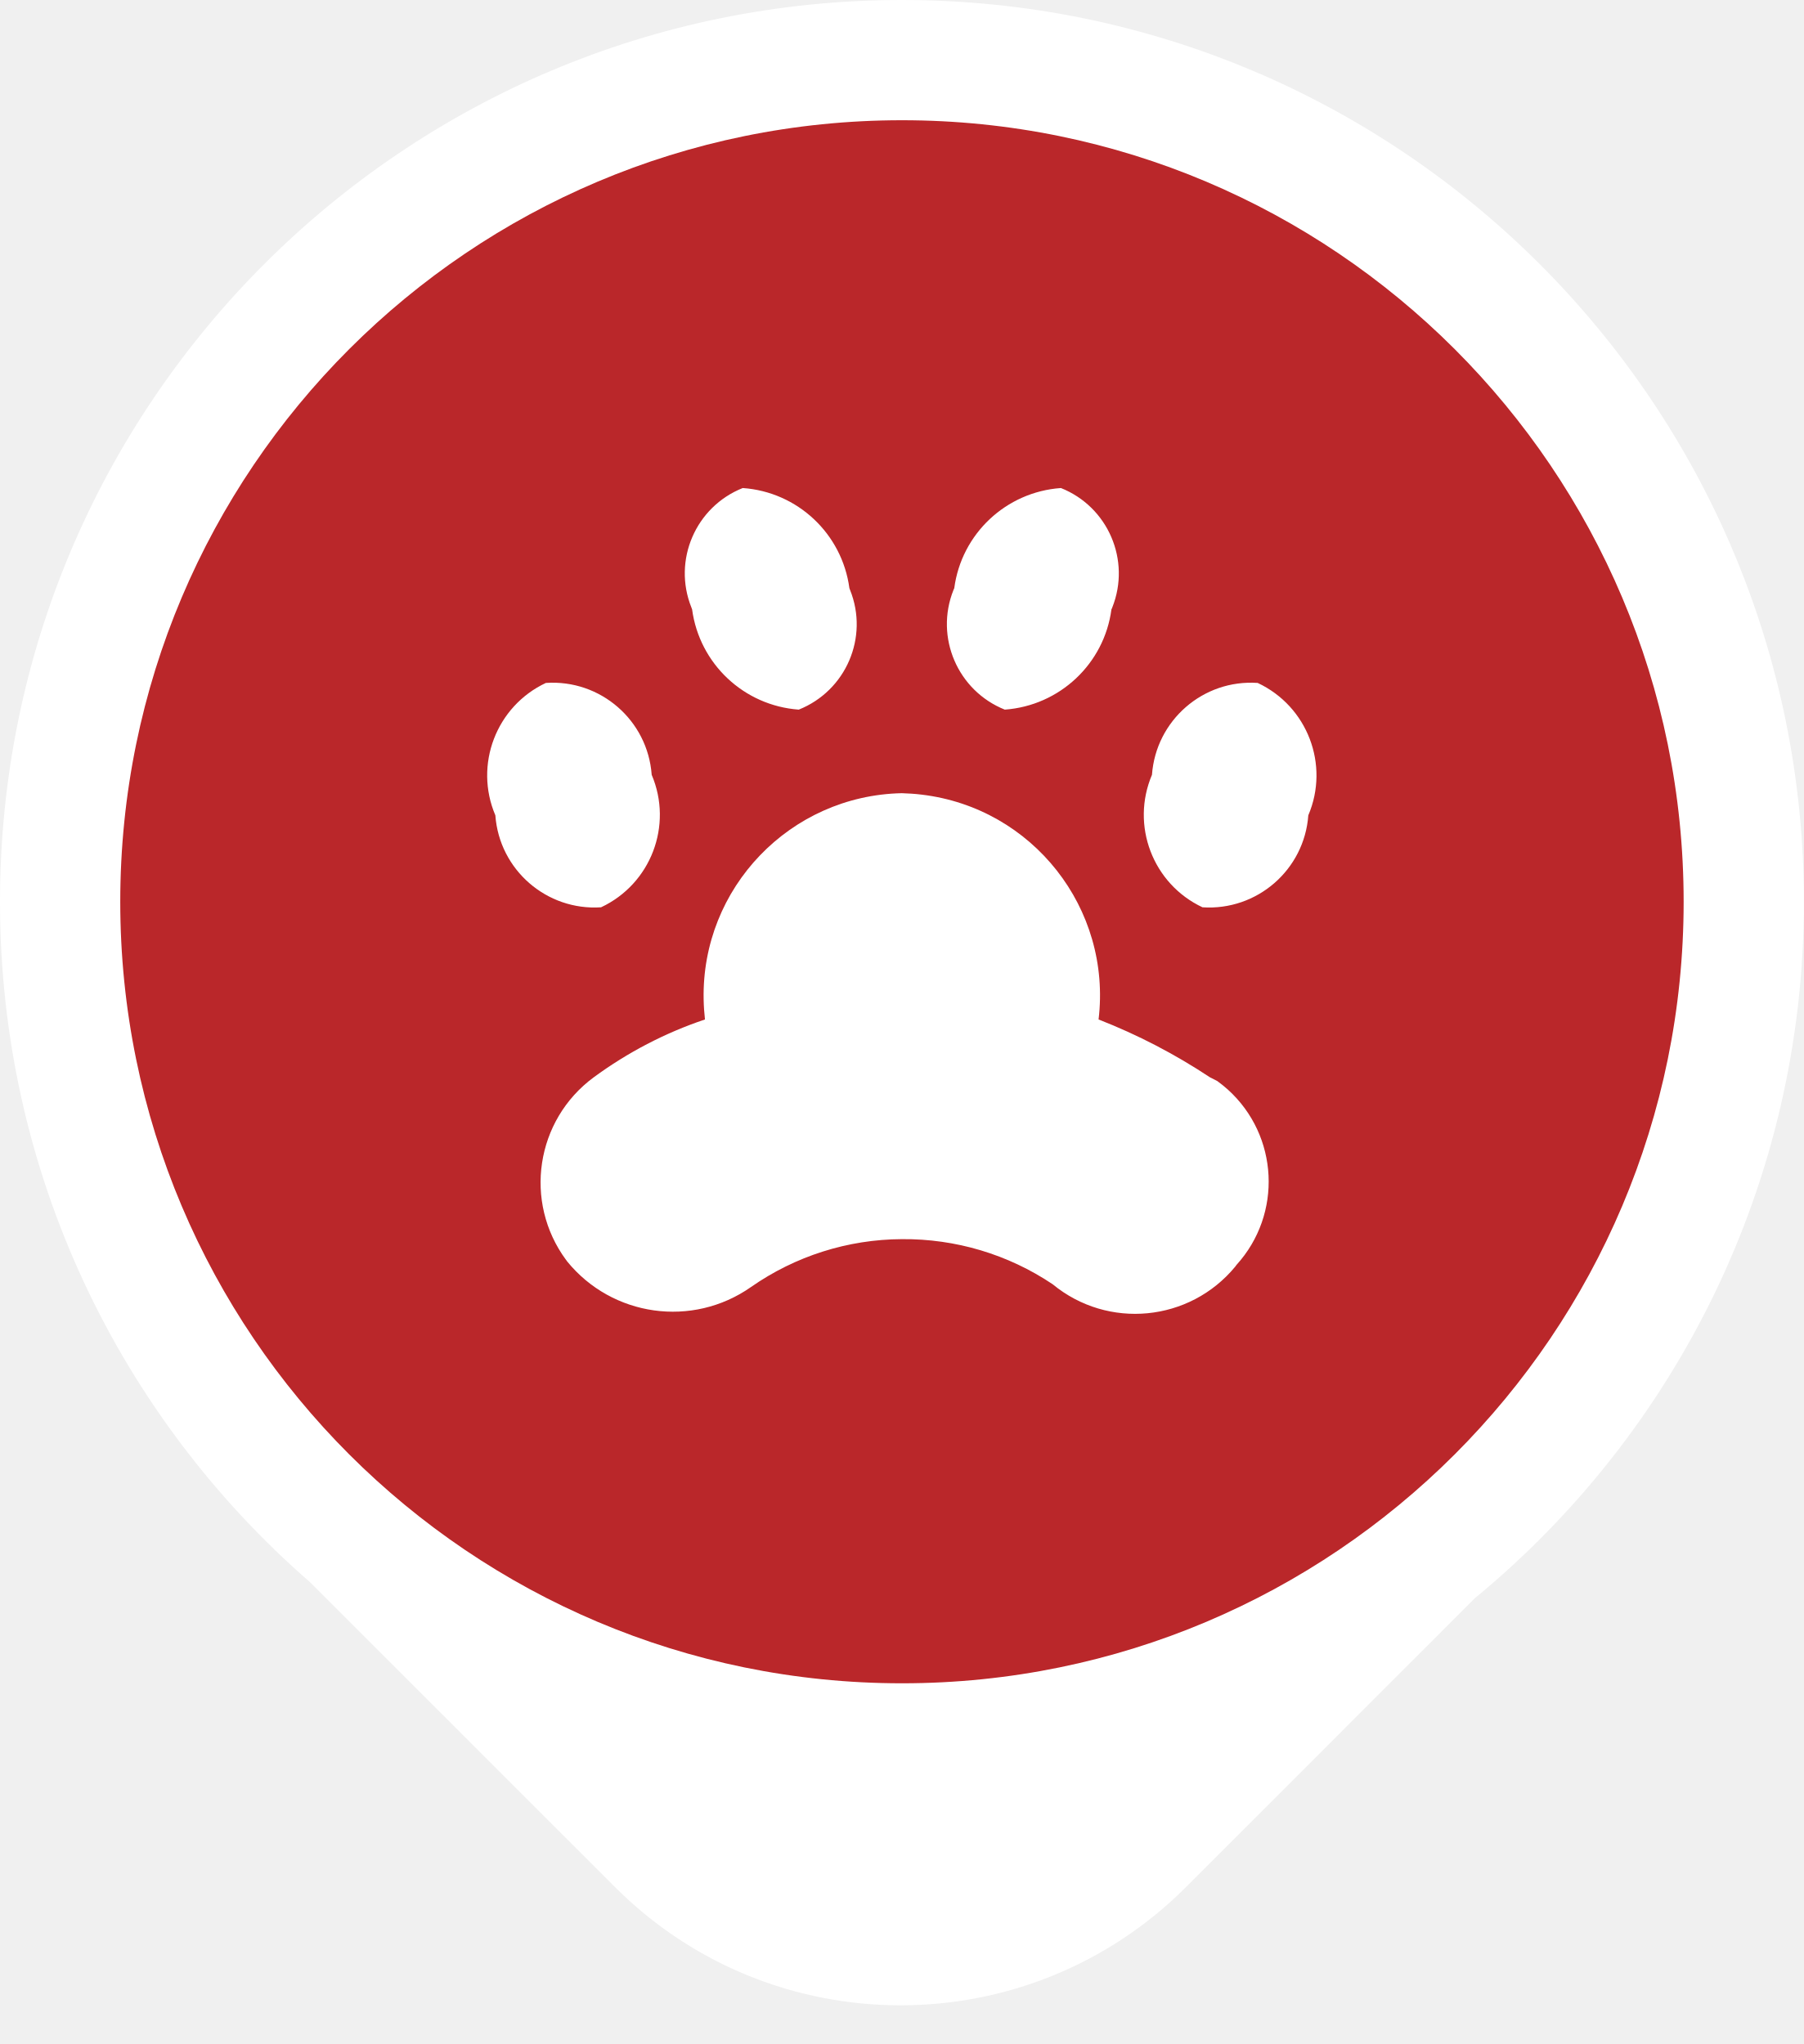
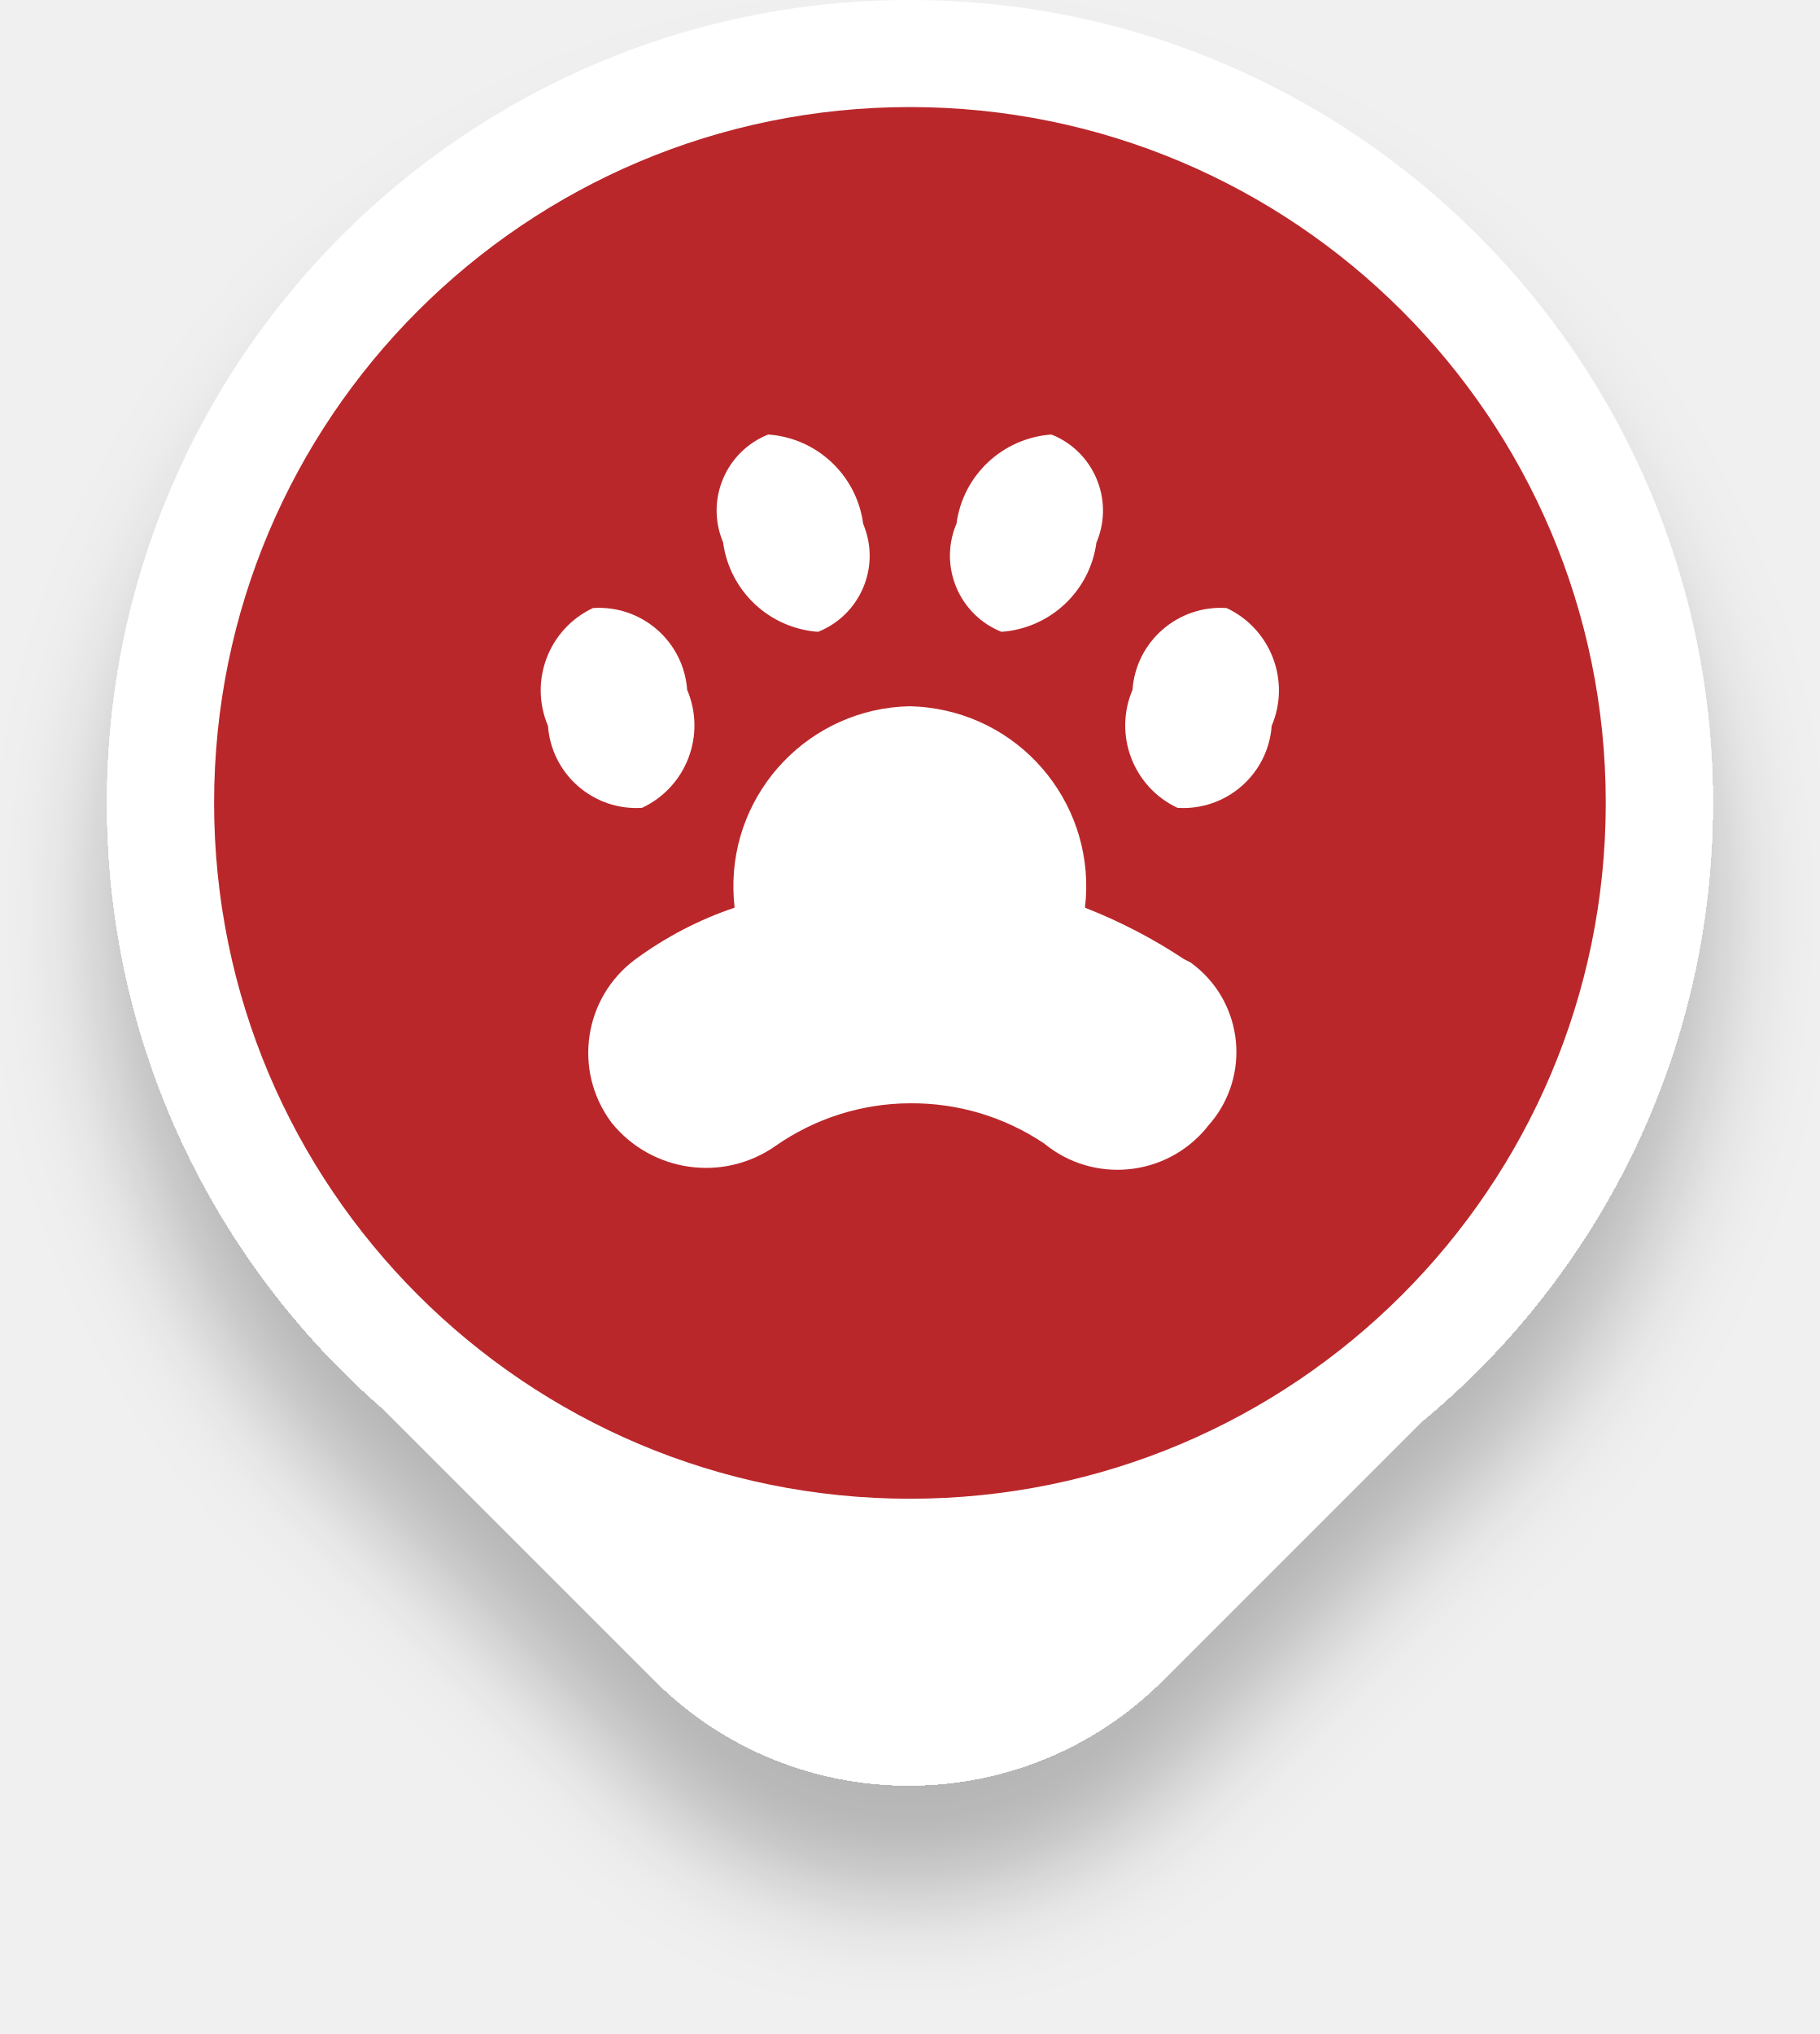
- <svg xmlns="http://www.w3.org/2000/svg" width="15" height="17" viewBox="0 0 15 17" fill="none">
-   <path d="M7.5 0C11.642 0 15 3.358 15 7.5C15 9.833 13.934 11.918 12.263 13.293L9.862 15.695C8.551 17.006 6.425 17.006 5.114 15.695L2.58 13.161C0.999 11.786 0 9.76 0 7.5C0 3.358 3.358 0 7.5 0Z" fill="white" />
-   <path d="M14 7.5C14 3.91 11.09 1 7.5 1C3.91 1 1 3.91 1 7.5C1 11.09 3.91 14 7.5 14C11.09 14 14 11.09 14 7.5Z" fill="#BA272A" />
-   <path d="M7.499 6.597C6.57 6.616 5.832 7.385 5.851 8.313C5.852 8.369 5.856 8.424 5.862 8.479C5.531 8.59 5.219 8.753 4.937 8.96C4.454 9.316 4.351 9.996 4.707 10.479C4.71 10.482 4.713 10.486 4.715 10.49C5.09 10.952 5.758 11.046 6.245 10.704C6.613 10.447 7.05 10.308 7.499 10.306C7.945 10.302 8.382 10.432 8.753 10.681C9.213 11.06 9.892 10.994 10.271 10.535C10.275 10.53 10.279 10.525 10.282 10.52C10.665 10.098 10.633 9.445 10.21 9.062C10.182 9.037 10.152 9.013 10.122 8.991L10.061 8.96C9.77 8.767 9.46 8.606 9.135 8.479C9.245 7.556 8.587 6.719 7.664 6.609C7.609 6.602 7.554 6.599 7.499 6.597ZM4.539 5.68C4.126 5.874 3.94 6.361 4.119 6.781C4.152 7.234 4.545 7.576 4.998 7.546C5.412 7.352 5.598 6.865 5.419 6.444C5.386 5.991 4.993 5.649 4.539 5.68ZM10.458 5.68C10.872 5.874 11.058 6.361 10.879 6.781C10.846 7.234 10.453 7.576 9.999 7.546C9.586 7.352 9.4 6.865 9.579 6.444C9.612 5.991 10.005 5.649 10.458 5.68ZM6.176 4.059C5.784 4.215 5.592 4.66 5.749 5.052C5.751 5.057 5.753 5.063 5.755 5.068C5.816 5.521 6.186 5.869 6.642 5.902C7.035 5.745 7.226 5.3 7.069 4.908C7.067 4.903 7.065 4.897 7.063 4.892C7.002 4.439 6.632 4.091 6.176 4.059ZM8.822 4.059C9.214 4.215 9.405 4.66 9.249 5.052C9.247 5.057 9.245 5.063 9.242 5.068C9.182 5.521 8.811 5.869 8.355 5.902C7.963 5.745 7.772 5.3 7.928 4.908C7.93 4.903 7.933 4.897 7.935 4.892C7.995 4.439 8.366 4.091 8.822 4.059Z" fill="white" />
+ <svg xmlns="http://www.w3.org/2000/svg" width="17" height="19" viewBox="0 0 17 19" fill="none">
+   <g filter="url(#filter0_d_28_1092)">
+     <path d="M8.5 0C12.642 0 16 3.358 16 7.5C16 9.833 14.934 11.918 13.263 13.293L10.862 15.695C9.551 17.006 7.425 17.006 6.114 15.695L3.58 13.161C1.999 11.786 1 9.76 1 7.5C1 3.358 4.358 0 8.5 0Z" fill="white" />
+   </g>
+   <path d="M15 7.5C15 3.91 12.09 1 8.5 1C4.91 1 2 3.91 2 7.5C2 11.09 4.91 14 8.5 14C12.09 14 15 11.09 15 7.5Z" fill="#BA272A" />
+   <path d="M8.499 6.597C7.57 6.616 6.832 7.385 6.851 8.313C6.852 8.369 6.856 8.424 6.862 8.479C6.531 8.59 6.219 8.753 5.937 8.96C5.454 9.316 5.351 9.996 5.707 10.479C5.71 10.482 5.713 10.486 5.715 10.49C6.09 10.952 6.758 11.046 7.245 10.704C7.613 10.447 8.05 10.308 8.499 10.306C8.945 10.302 9.382 10.432 9.753 10.681C10.213 11.06 10.892 10.994 11.271 10.535C11.275 10.53 11.279 10.525 11.282 10.52C11.665 10.098 11.633 9.445 11.21 9.062C11.182 9.037 11.152 9.013 11.122 8.991L11.061 8.96C10.77 8.767 10.46 8.606 10.135 8.479C10.245 7.556 9.587 6.719 8.664 6.609C8.609 6.602 8.554 6.599 8.499 6.597ZM5.539 5.68C5.126 5.874 4.94 6.361 5.119 6.781C5.152 7.234 5.545 7.576 5.998 7.546C6.412 7.352 6.598 6.865 6.419 6.444C6.386 5.991 5.993 5.649 5.539 5.68ZM11.458 5.68C11.872 5.874 12.058 6.361 11.879 6.781C11.846 7.234 11.453 7.576 10.999 7.546C10.586 7.352 10.4 6.865 10.579 6.444C10.611 5.991 11.005 5.649 11.458 5.68ZM7.176 4.059C6.784 4.215 6.592 4.66 6.749 5.052C6.751 5.057 6.753 5.063 6.755 5.068C6.816 5.521 7.186 5.869 7.642 5.902C8.035 5.745 8.226 5.3 8.069 4.908C8.067 4.903 8.065 4.897 8.063 4.892C8.002 4.439 7.632 4.091 7.176 4.059ZM9.822 4.059C10.214 4.215 10.405 4.66 10.249 5.052C10.247 5.057 10.245 5.063 10.242 5.068C10.182 5.521 9.811 5.869 9.355 5.902C8.963 5.745 8.772 5.3 8.928 4.908C8.93 4.903 8.933 4.897 8.935 4.892C8.995 4.439 9.366 4.091 9.822 4.059Z" fill="white" />
+   <defs>
+     <filter id="filter0_d_28_1092" x="0" y="0" width="17" height="18.678" filterUnits="userSpaceOnUse" color-interpolation-filters="sRGB">
+       <feFlood flood-opacity="0" result="BackgroundImageFix" />
+       <feColorMatrix in="SourceAlpha" type="matrix" values="0 0 0 0 0 0 0 0 0 0 0 0 0 0 0 0 0 0 127 0" result="hardAlpha" />
+       <feOffset dy="1" />
+       <feGaussianBlur stdDeviation="0.5" />
+       <feComposite in2="hardAlpha" operator="out" />
+       <feColorMatrix type="matrix" values="0 0 0 0 0 0 0 0 0 0 0 0 0 0 0 0 0 0 0.25 0" />
+       <feBlend mode="normal" in2="BackgroundImageFix" result="effect1_dropShadow_28_1092" />
+       <feBlend mode="normal" in="SourceGraphic" in2="effect1_dropShadow_28_1092" result="shape" />
+     </filter>
+   </defs>
</svg>
